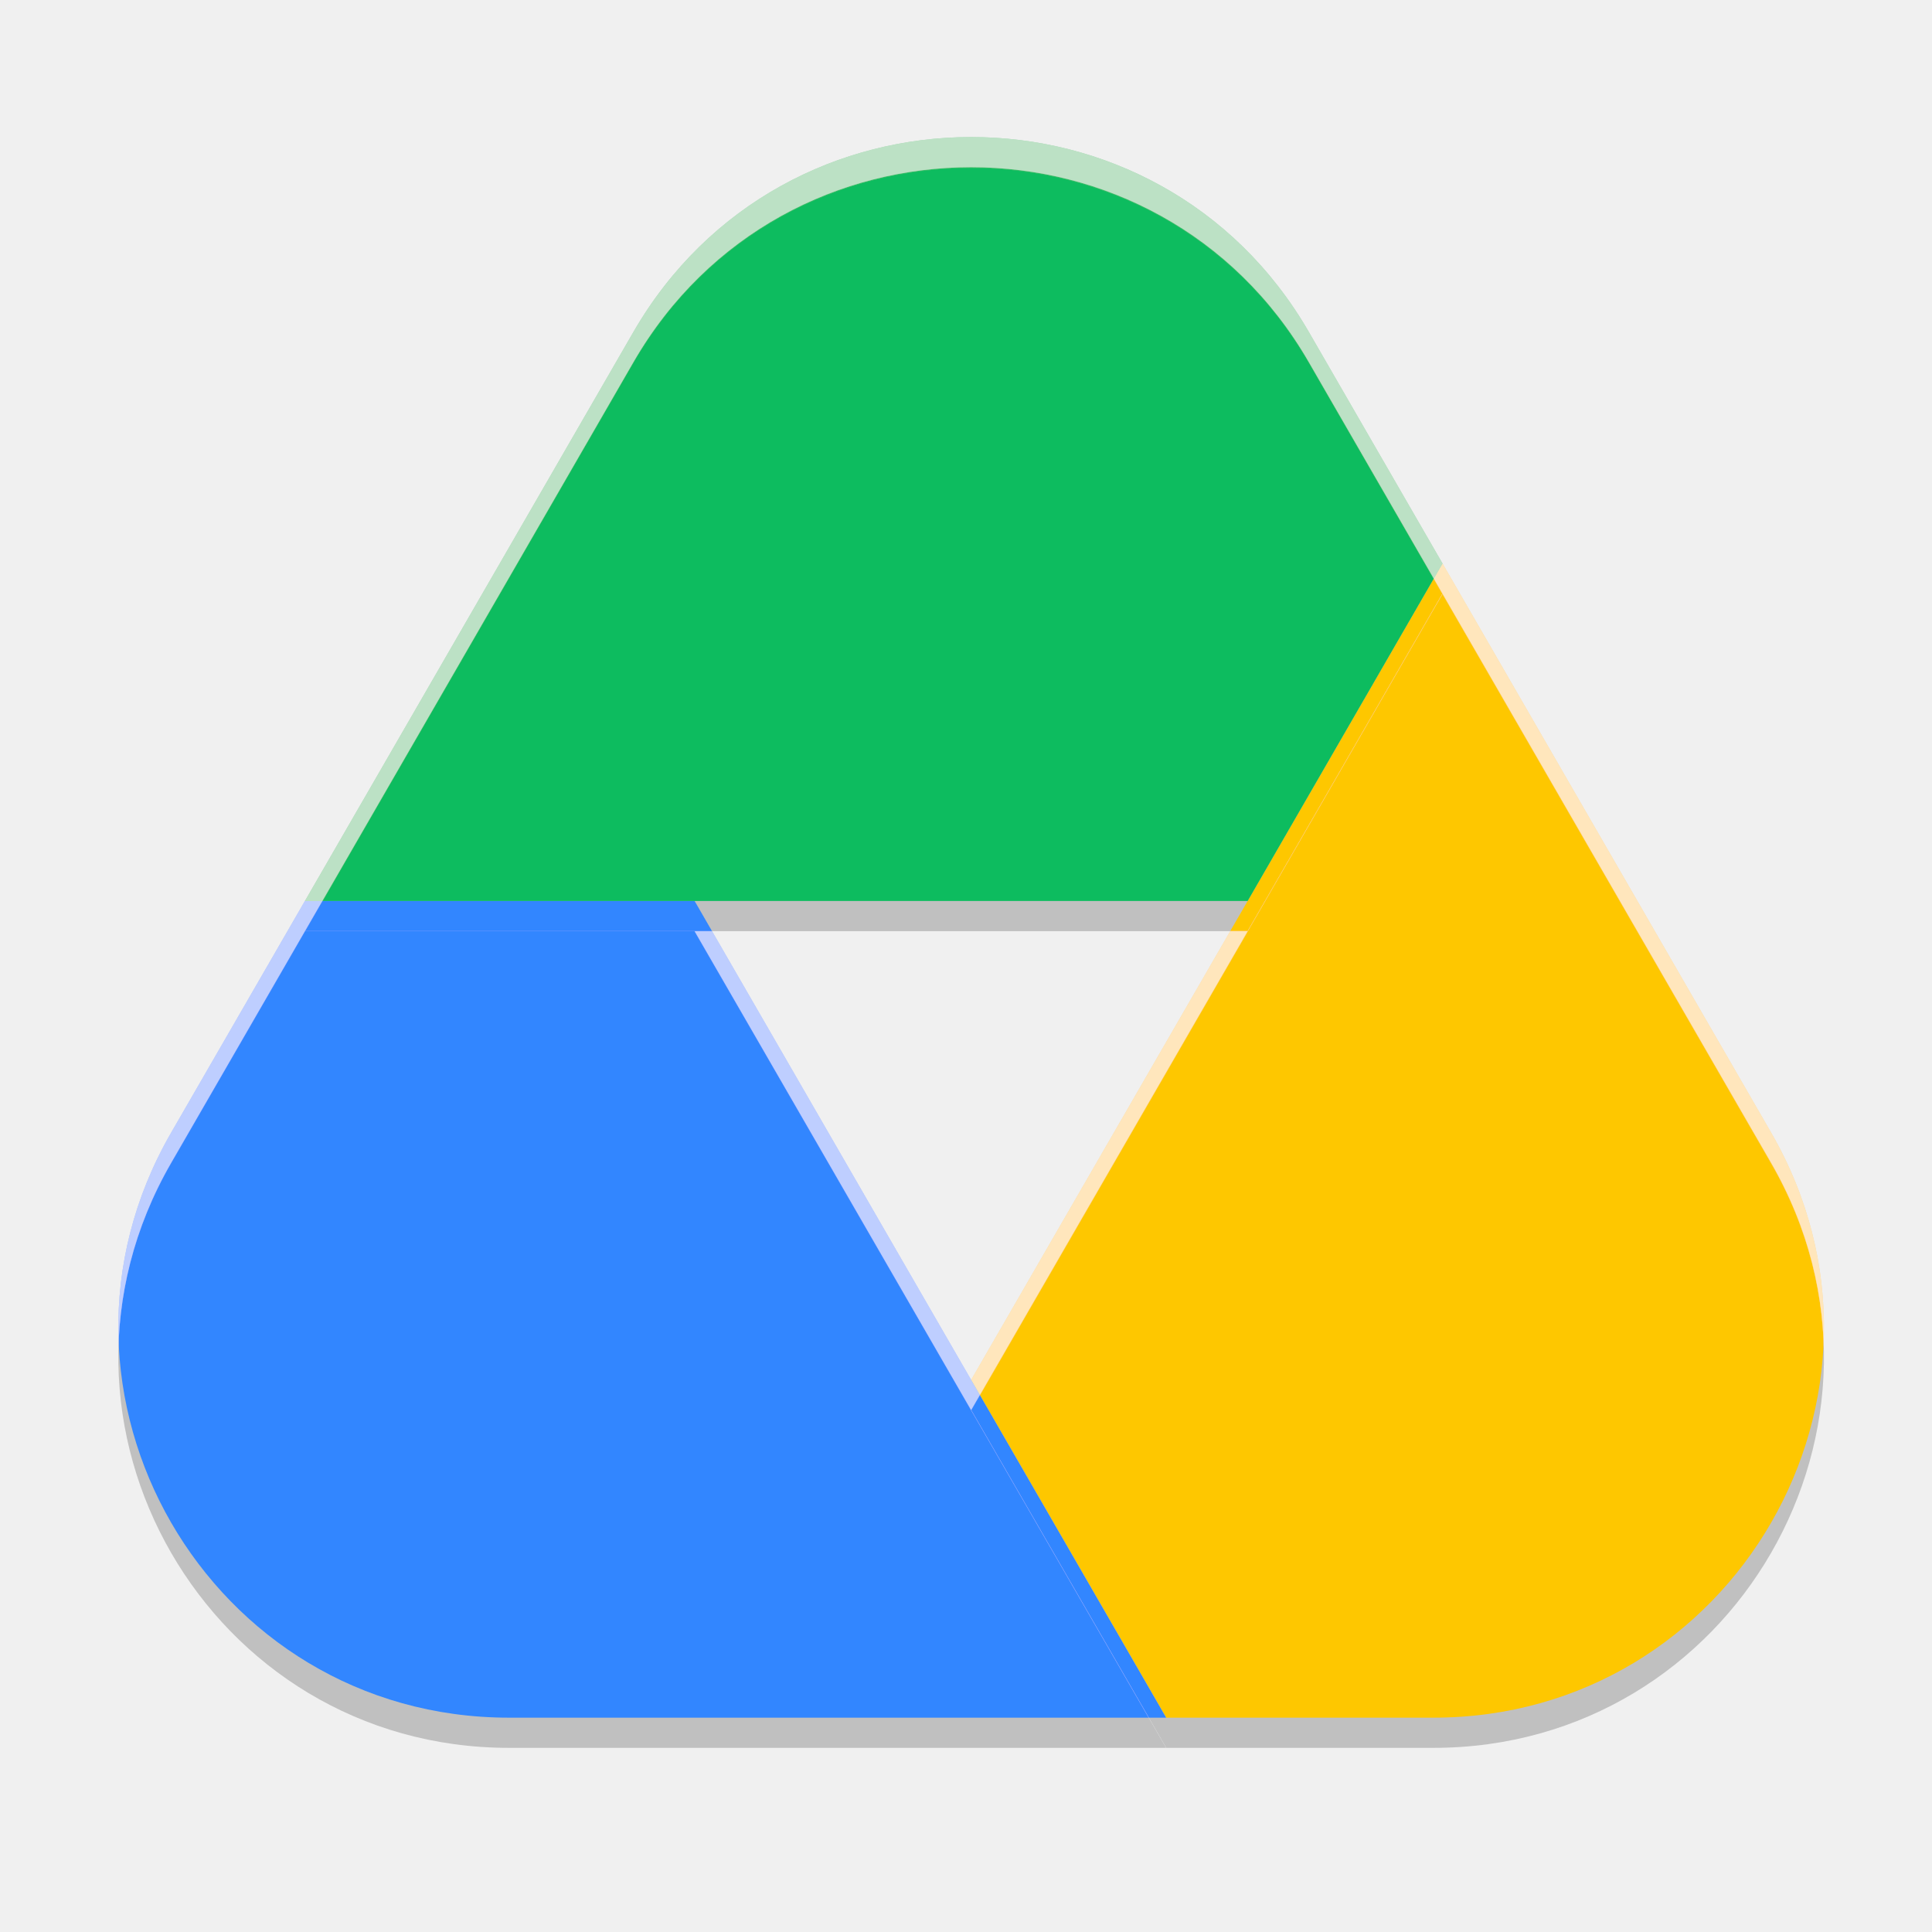
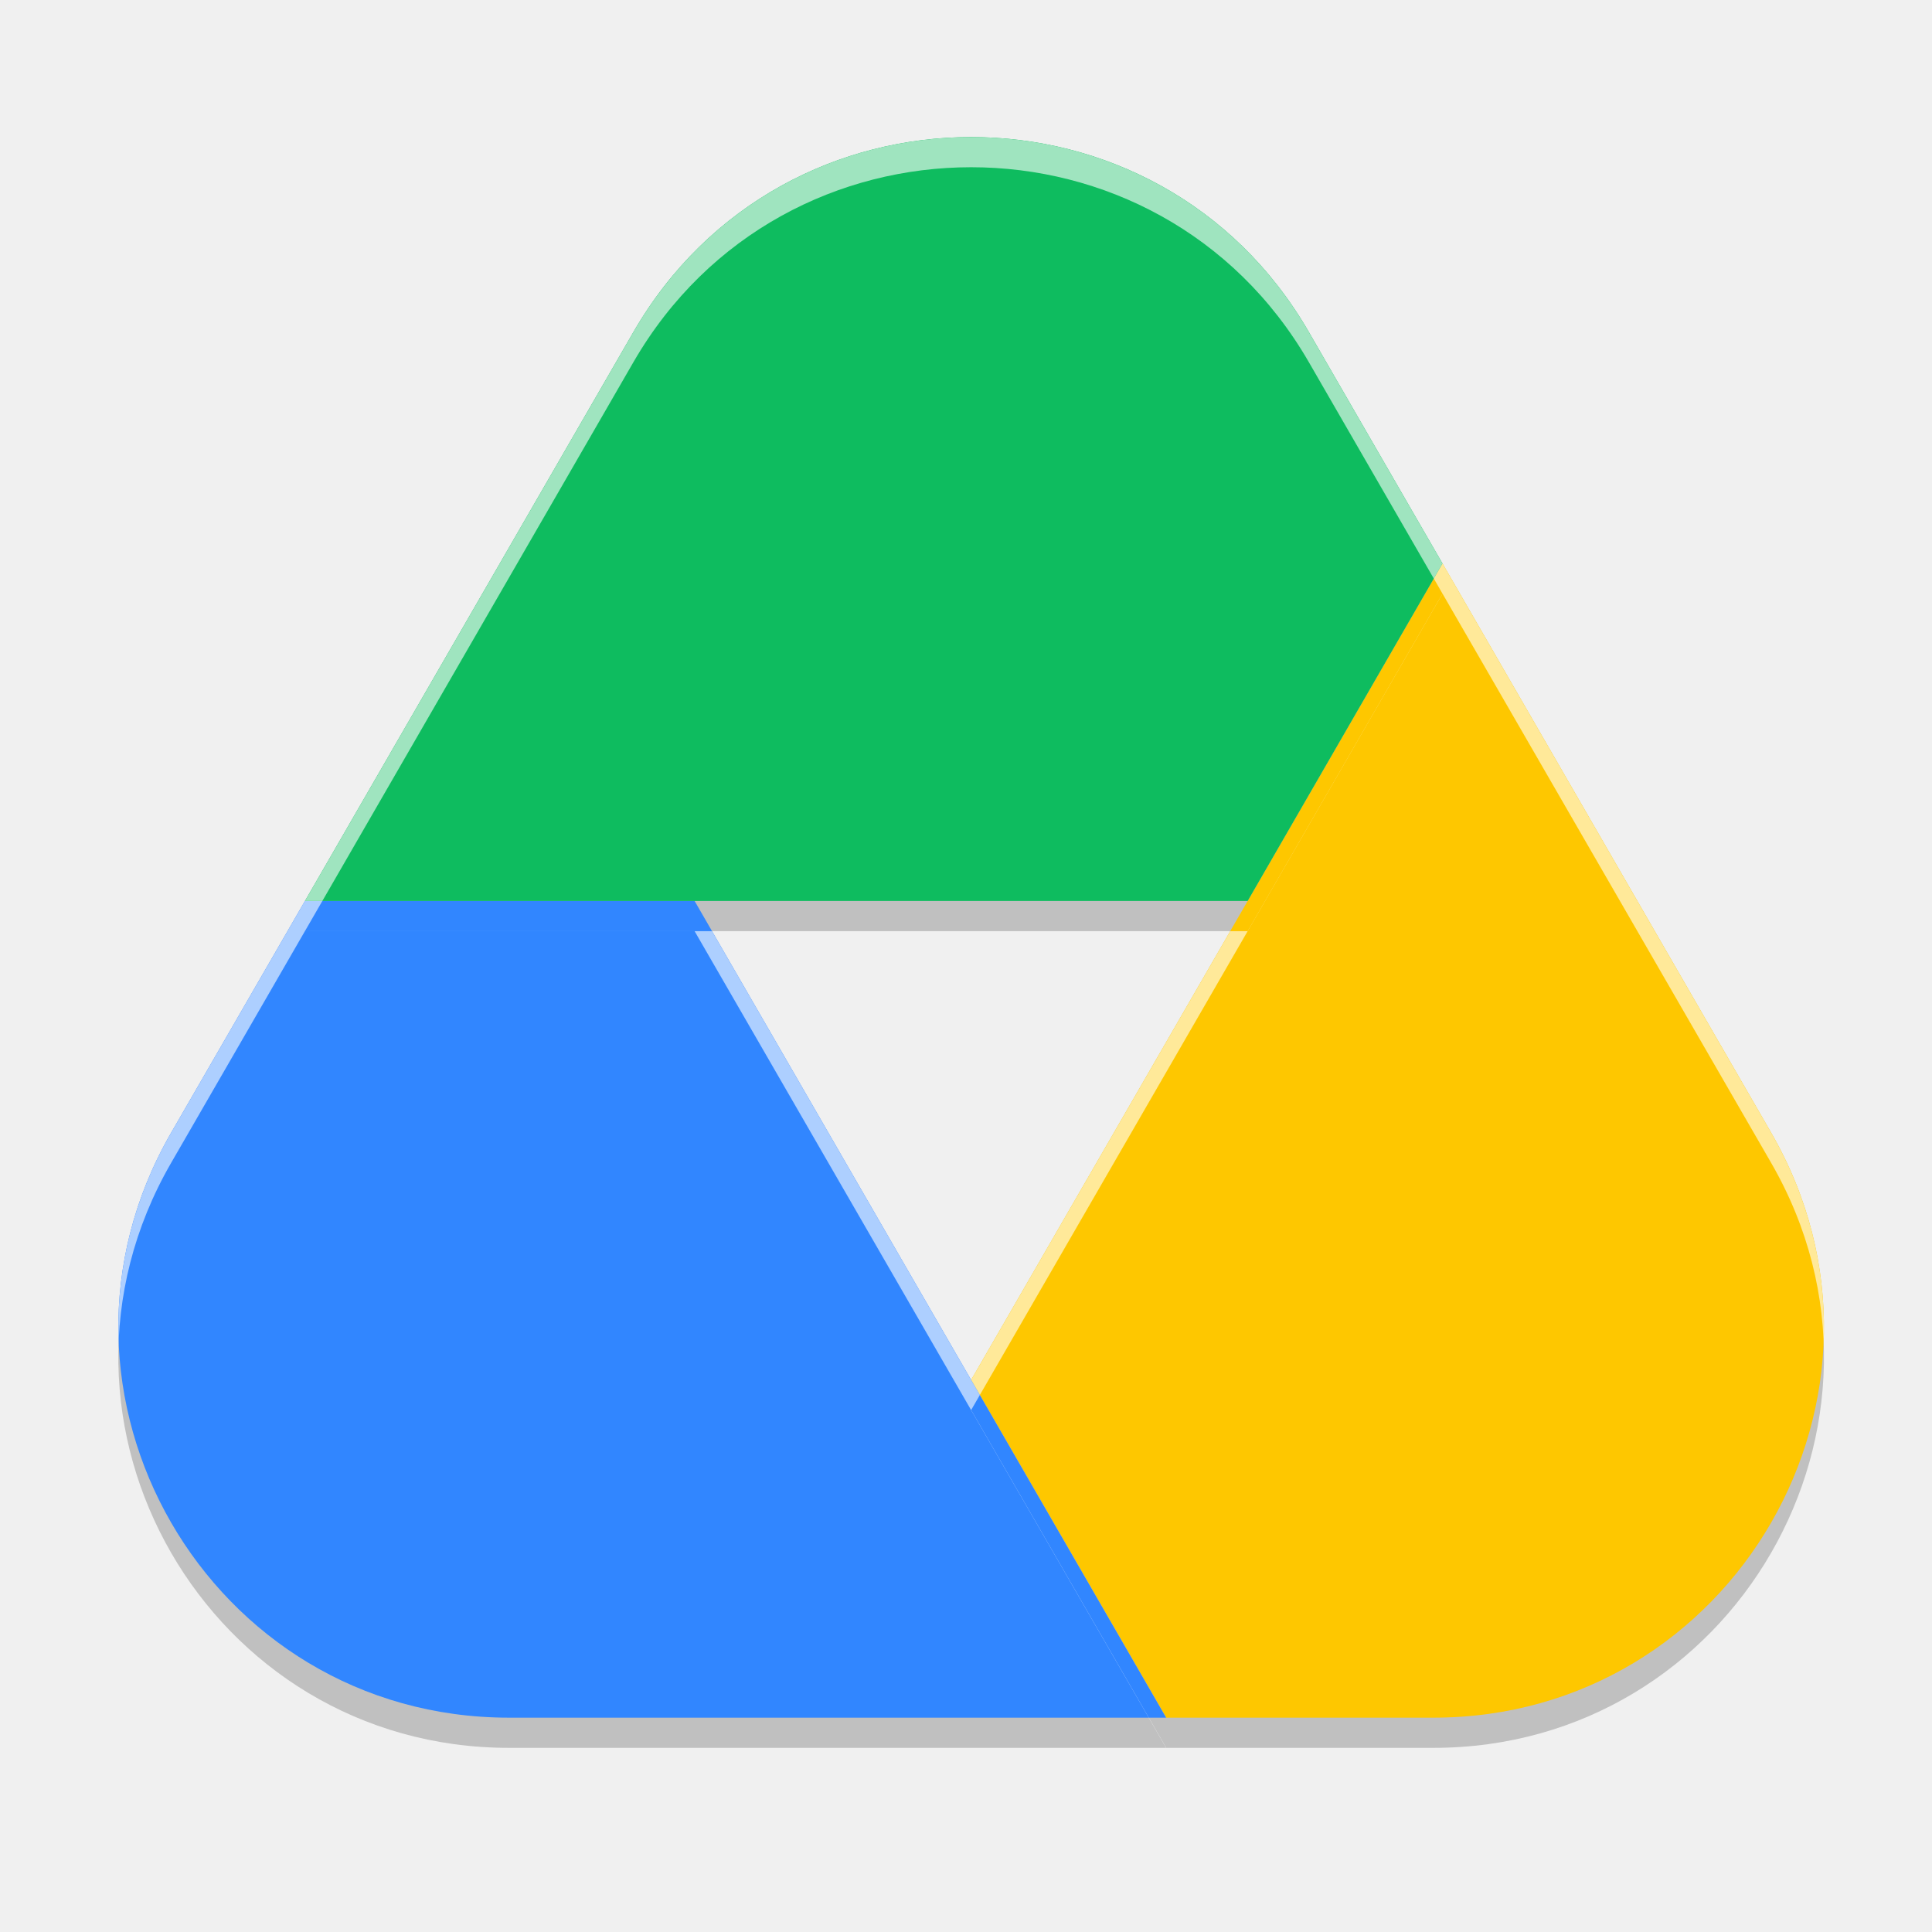
<svg xmlns="http://www.w3.org/2000/svg" width="64" height="64" viewBox="0 0 64 64" fill="none">
  <g opacity="0.2">
    <path fill="#000000" d="M 32.171,46.709 l 15.614,-27.044 l 10.886,18.855 c 4.973,8.614 -1.243,19.38 -11.189,19.38 l -8.849,0 z" />
    <path fill="#000000" d="M 23.008,30.843 l 15.622,27.057 l -21.771,0 c -9.946,0 -16.162,-10.767 -11.189,-19.38 l 4.432,-7.677 z" />
    <path fill="#000000" d="M 41.331,30.846 l -31.23,0 l 10.88,-18.846 c 4.973,-8.613 17.406,-8.614 22.378,0 l 4.426,7.666 z" />
  </g>
-   <g filter="url(#papirus-highlight)">
+   <g>
    <path fill="#fec700" d="M 32.171,45.709 l 15.614,-27.044 l 10.886,18.855 c 4.973,8.614 -1.243,19.38 -11.189,19.38 l -8.849,0 z" />
    <path fill="#3186ff" d="M 23.008,29.843 l 15.622,27.057 l -21.771,0 c -9.946,0 -16.162,-10.767 -11.189,-19.38 l 4.432,-7.677 z" />
    <path fill="#0ebc5f" d="M 41.331,29.846 l -31.23,0 l 10.88,-18.846 c 4.973,-8.613 17.406,-8.614 22.378,0 l 4.426,7.666 z" />
  </g>
  <defs>
-     <filter id="papirus-highlight" x="-10%" y="-10%" width="120%" height="120%">
-       <feOffset dy="1" dx="0" in="SourceAlpha" result="offsetDown" />
-       <feComposite in="SourceAlpha" in2="offsetDown" operator="out" result="topEdge" />
-       <feFlood flood-color="#ffffff" flood-opacity="0.5" result="whiteHighlight" />
-       <feComposite in="whiteHighlight" in2="topEdge" operator="in" result="highlight" />
-       <feMerge>
-         <feMergeNode in="SourceGraphic" />
-         <feMergeNode in="highlight" />
-       </feMerge>
-     </filter>
+     <mask id="papirus-edge-mask">
+       <g fill="white">
+         <path d="M 32.171,45.709 l 15.614,-27.044 l 10.886,18.855 c 4.973,8.614 -1.243,19.38 -11.189,19.38 l -8.849,0 z" fill="white" />
+         <path d="M 23.008,29.843 l 15.622,27.057 l -21.771,0 c -9.946,0 -16.162,-10.767 -11.189,-19.38 l 4.432,-7.677 z" fill="white" />
+         <path d="M 41.331,29.846 l -31.23,0 l 10.88,-18.846 c 4.973,-8.613 17.406,-8.614 22.378,0 l 4.426,7.666 z" fill="white" />
+       </g>
+       <g transform="translate(0, 1)">
+         <g fill="black">
+           <path d="M 32.171,45.709 l 15.614,-27.044 l 10.886,18.855 c 4.973,8.614 -1.243,19.38 -11.189,19.38 l -8.849,0 z" fill="black" />
+           <path d="M 23.008,29.843 l 15.622,27.057 l -21.771,0 c -9.946,0 -16.162,-10.767 -11.189,-19.38 l 4.432,-7.677 z" fill="black" />
+           <path d="M 41.331,29.846 l -31.23,0 l 10.88,-18.846 c 4.973,-8.613 17.406,-8.614 22.378,0 l 4.426,7.666 z" fill="black" />
+         </g>
+       </g>
+     </mask>
  </defs>
+   <g fill="#ffffff" opacity="0.6" mask="url(#papirus-edge-mask)">
+     <path d="M 32.171,45.709 l 15.614,-27.044 l 10.886,18.855 c 4.973,8.614 -1.243,19.38 -11.189,19.38 l -8.849,0 z" fill="#ffffff" />
+     <path d="M 23.008,29.843 l 15.622,27.057 l -21.771,0 c -9.946,0 -16.162,-10.767 -11.189,-19.38 l 4.432,-7.677 z" fill="#ffffff" />
+     <path d="M 41.331,29.846 l -31.23,0 l 10.88,-18.846 c 4.973,-8.613 17.406,-8.614 22.378,0 l 4.426,7.666 z" fill="#ffffff" />
+   </g>
</svg>
